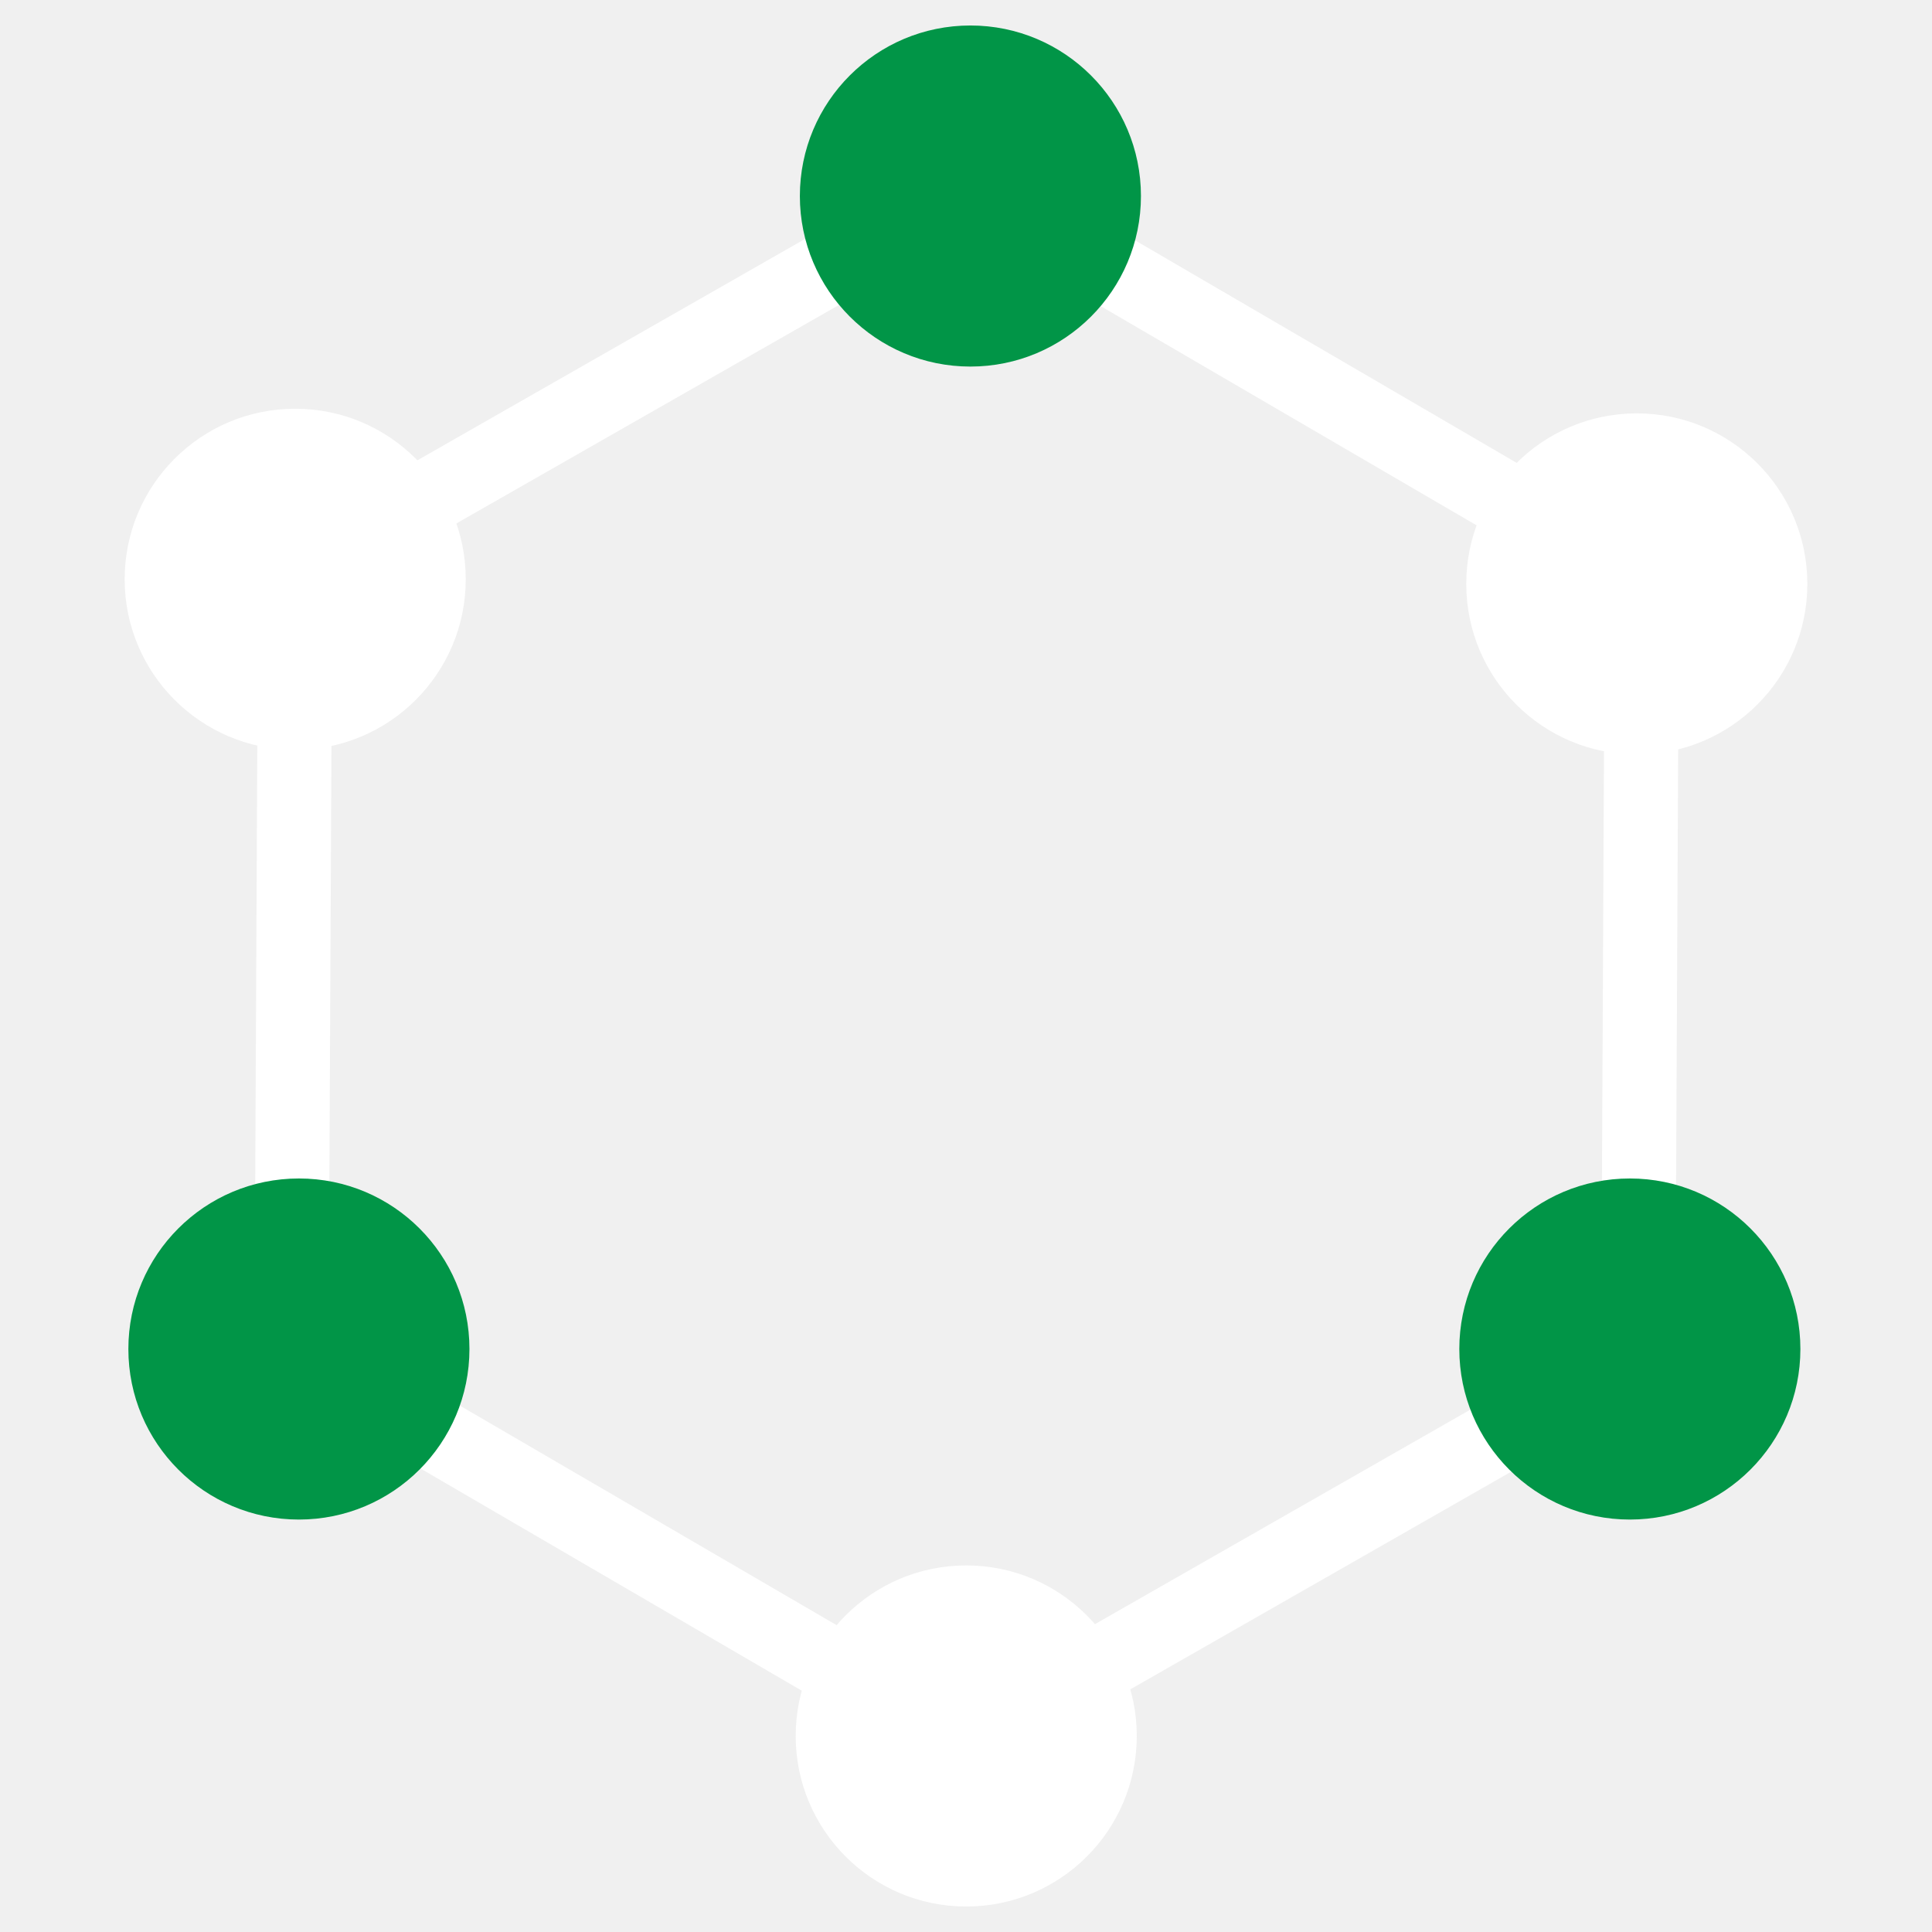
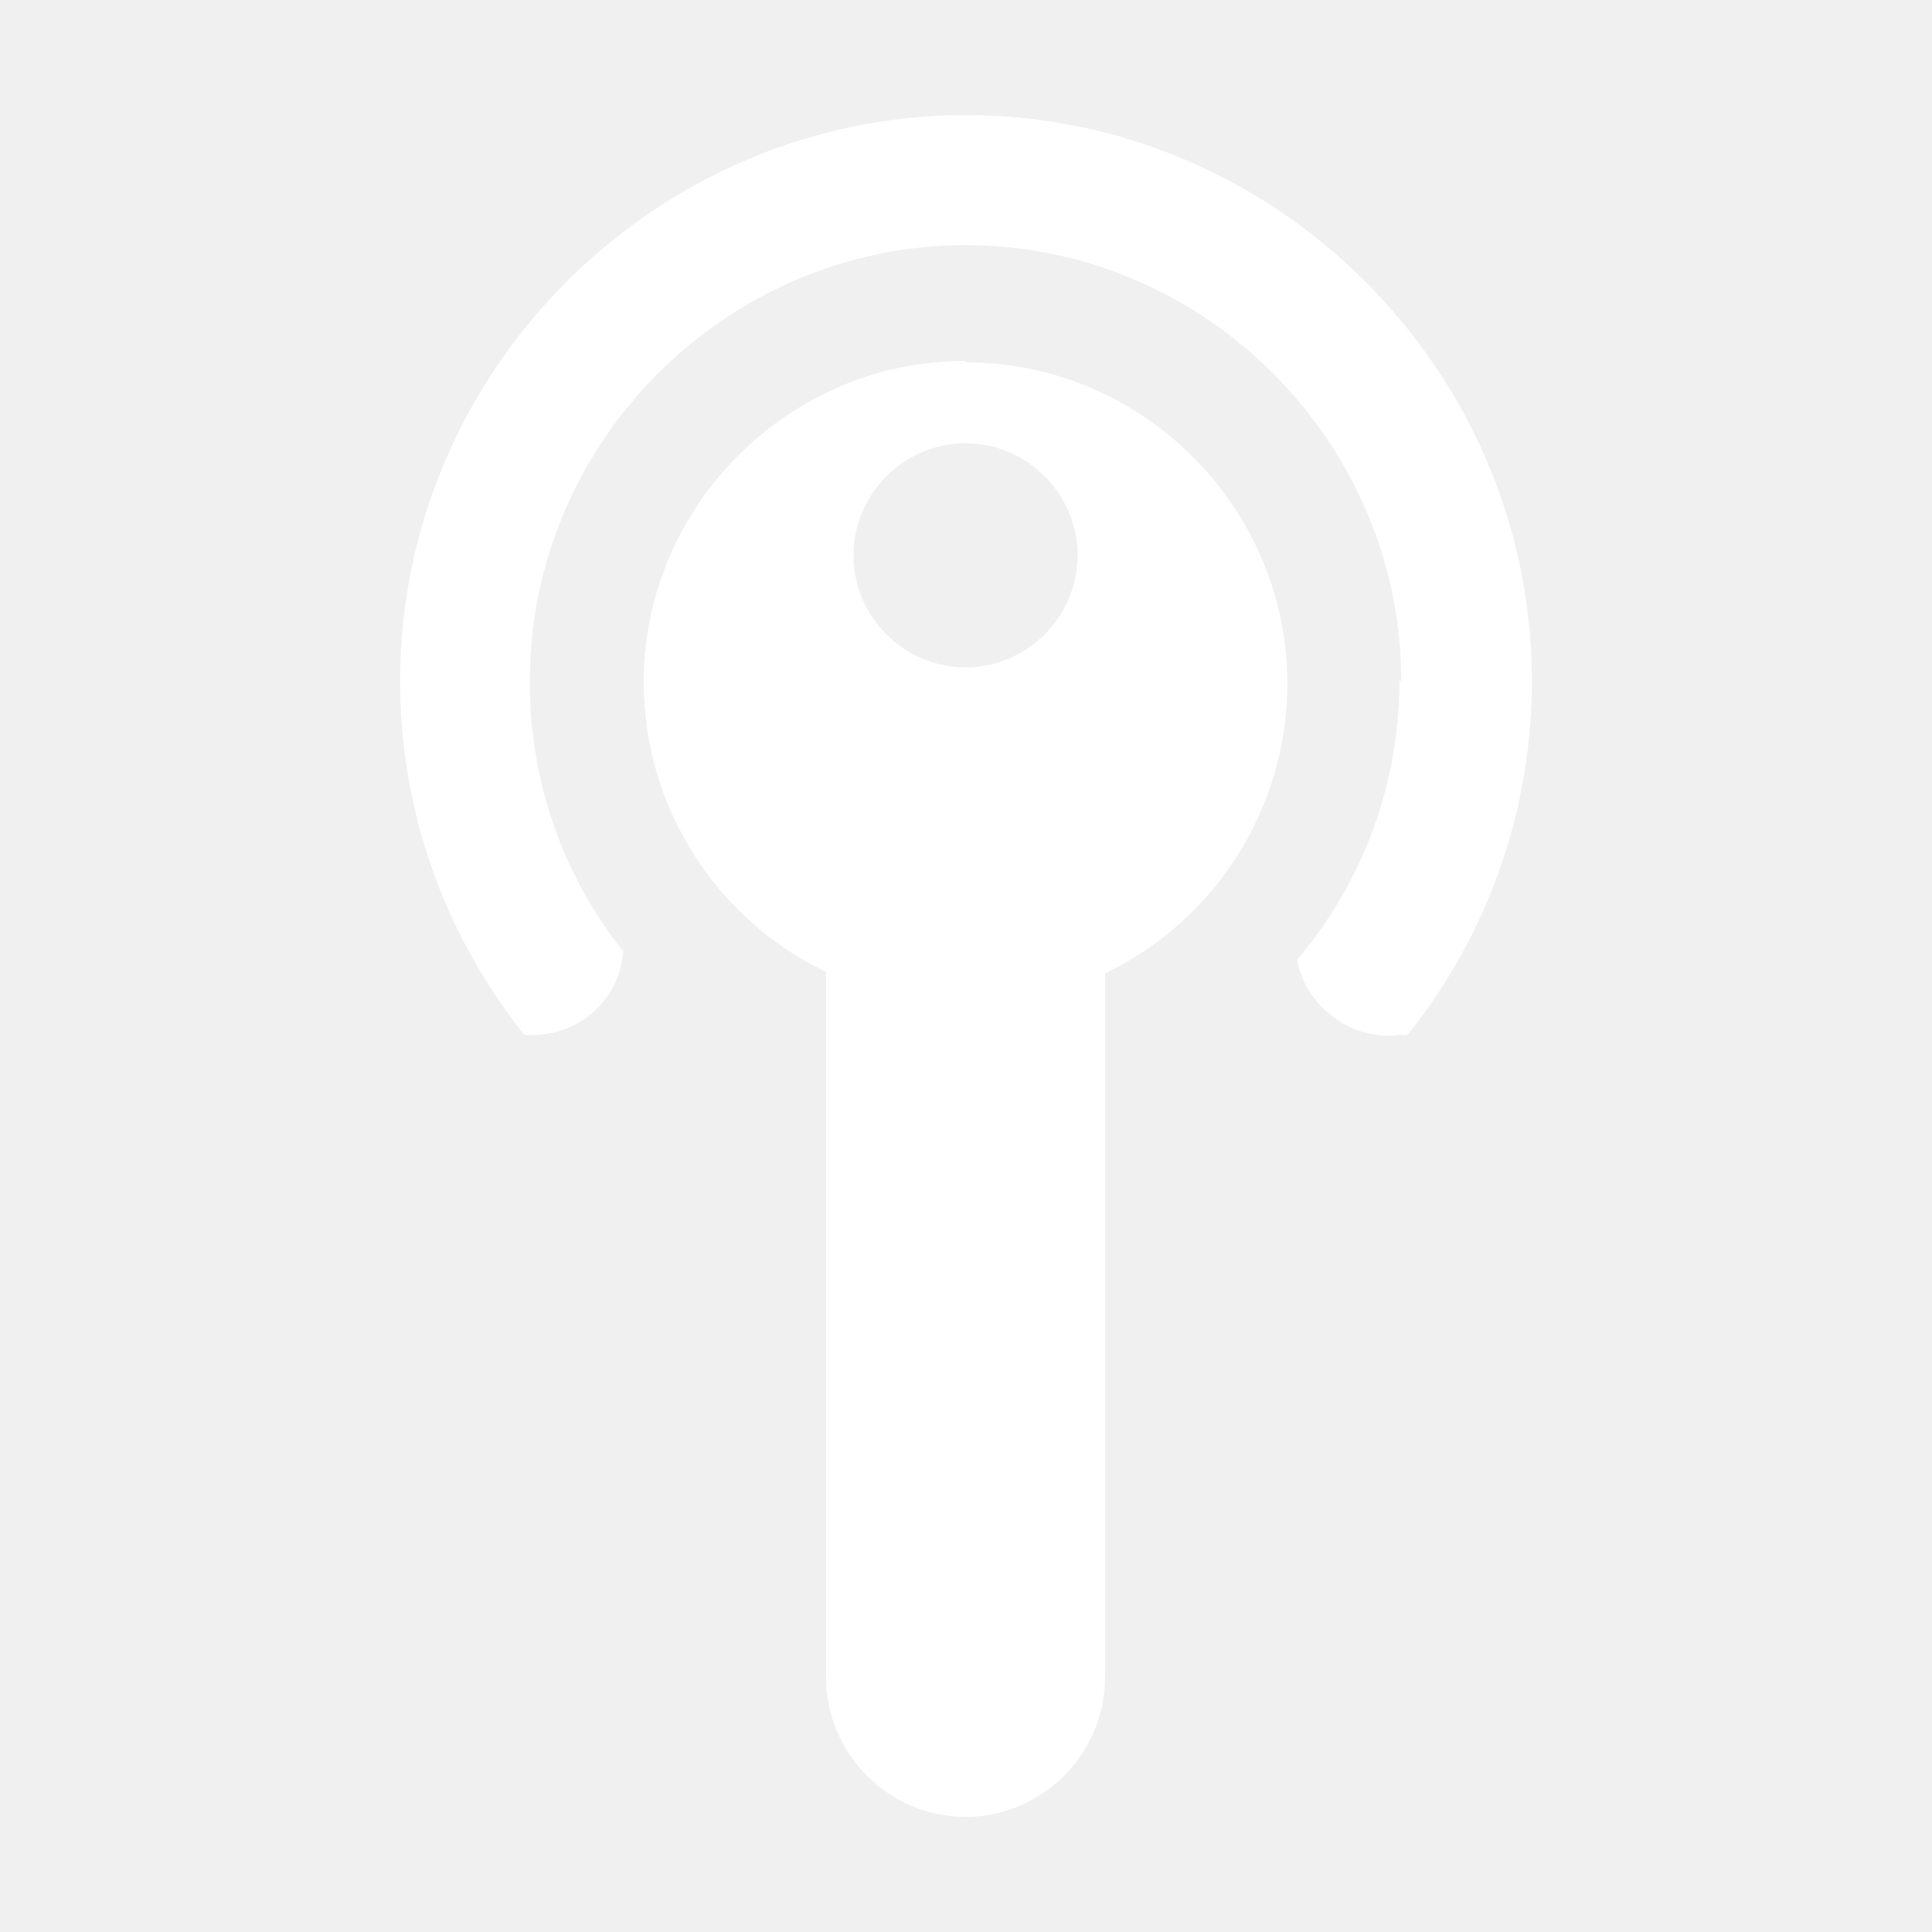
- <svg xmlns="http://www.w3.org/2000/svg" version="1.1" id="Layer_1" x="0px" y="0px" viewBox="0 0 416.9 416.9" style="enable-background:new 0 0 416.9 416.9;" xml:space="preserve">
-   <style type="text/css">
- 	.st0{fill:none;stroke:#FFFFFF;stroke-width:16;stroke-miterlimit:10;}
- 	.st1{fill:#019547;}
- 	.st2{fill:#FFFFFF;}
- </style>
-   <g>
-     <polygon class="st0" points="354.3,124.9 209.4,40.4 63.7,123.6 62.9,291.4 207.9,375.9 353.5,292.7  " />
-     <circle class="st1" cx="209.4" cy="42.3" r="36.8" />
-     <circle class="st2" cx="353.2" cy="126" r="36.8" />
-     <circle class="st1" cx="351.7" cy="291.1" r="36.8" />
-     <circle class="st1" cx="64.5" cy="291.1" r="36.8" />
-     <circle class="st2" cx="63.7" cy="125" r="36.8" />
-     <circle class="st2" cx="208.5" cy="374.6" r="36.8" />
+ <svg xmlns="http://www.w3.org/2000/svg" width="100%" height="100%" viewBox="0 0 40 40" version="1.1" xml:space="preserve" style="fill-rule:evenodd;clip-rule:evenodd;stroke-linejoin:round;stroke-miterlimit:2;">
+   <g transform="matrix(0.962753,0,0,0.962753,8.23515,2.37993)">
+     <g>
+       <g transform="matrix(1,0,0,1,-3.9,-3.54)">
+         <path d="M16.11,8.83C16.106,8.83 16.103,8.83 16.099,8.83C12.308,8.83 9.189,11.949 9.189,15.74C9.189,18.393 10.718,20.822 13.11,21.97L13.11,37.14C13.11,38.786 14.464,40.14 16.11,40.14C17.756,40.14 19.11,38.786 19.11,37.14L19.11,22C21.502,20.852 23.031,18.423 23.031,15.77C23.031,11.979 19.912,8.86 16.121,8.86C16.117,8.86 16.114,8.86 16.11,8.86L16.11,8.83ZM16.11,15.42C14.788,15.42 13.7,14.332 13.7,13.01C13.7,11.688 14.788,10.6 16.11,10.6C17.428,10.6 18.515,11.682 18.52,13C18.52,13.003 18.52,13.007 18.52,13.01C18.52,14.332 17.432,15.42 16.11,15.42C16.11,15.42 16.11,15.42 16.11,15.42Z" style="fill:white;fill-rule:nonzero;" />
+       </g>
+       <g transform="matrix(1,0,0,1,-3.9,-3.54)">
+         <path d="M25.44,15.71C25.442,17.907 24.662,20.035 23.24,21.71C23.33,22.195 23.602,22.628 24,22.92C24.411,23.248 24.939,23.392 25.46,23.32C25.513,23.326 25.567,23.326 25.62,23.32C27.348,21.162 28.29,18.478 28.29,15.713C28.29,9.037 22.796,3.543 16.12,3.543C9.444,3.543 3.95,9.037 3.95,15.713C3.95,18.478 4.892,21.162 6.62,23.32C7.114,23.362 7.606,23.22 8,22.92C8.415,22.603 8.683,22.129 8.74,21.61C8.797,21.091 8.74,21.55 8.74,21.52C7.432,19.867 6.727,17.817 6.74,15.71C6.74,10.57 10.97,6.34 16.11,6.34C21.25,6.34 25.48,10.57 25.48,15.71C25.48,15.71 25.44,15.71 25.44,15.71Z" style="fill:white;fill-rule:nonzero;" />
+       </g>
+     </g>
  </g>
</svg>
